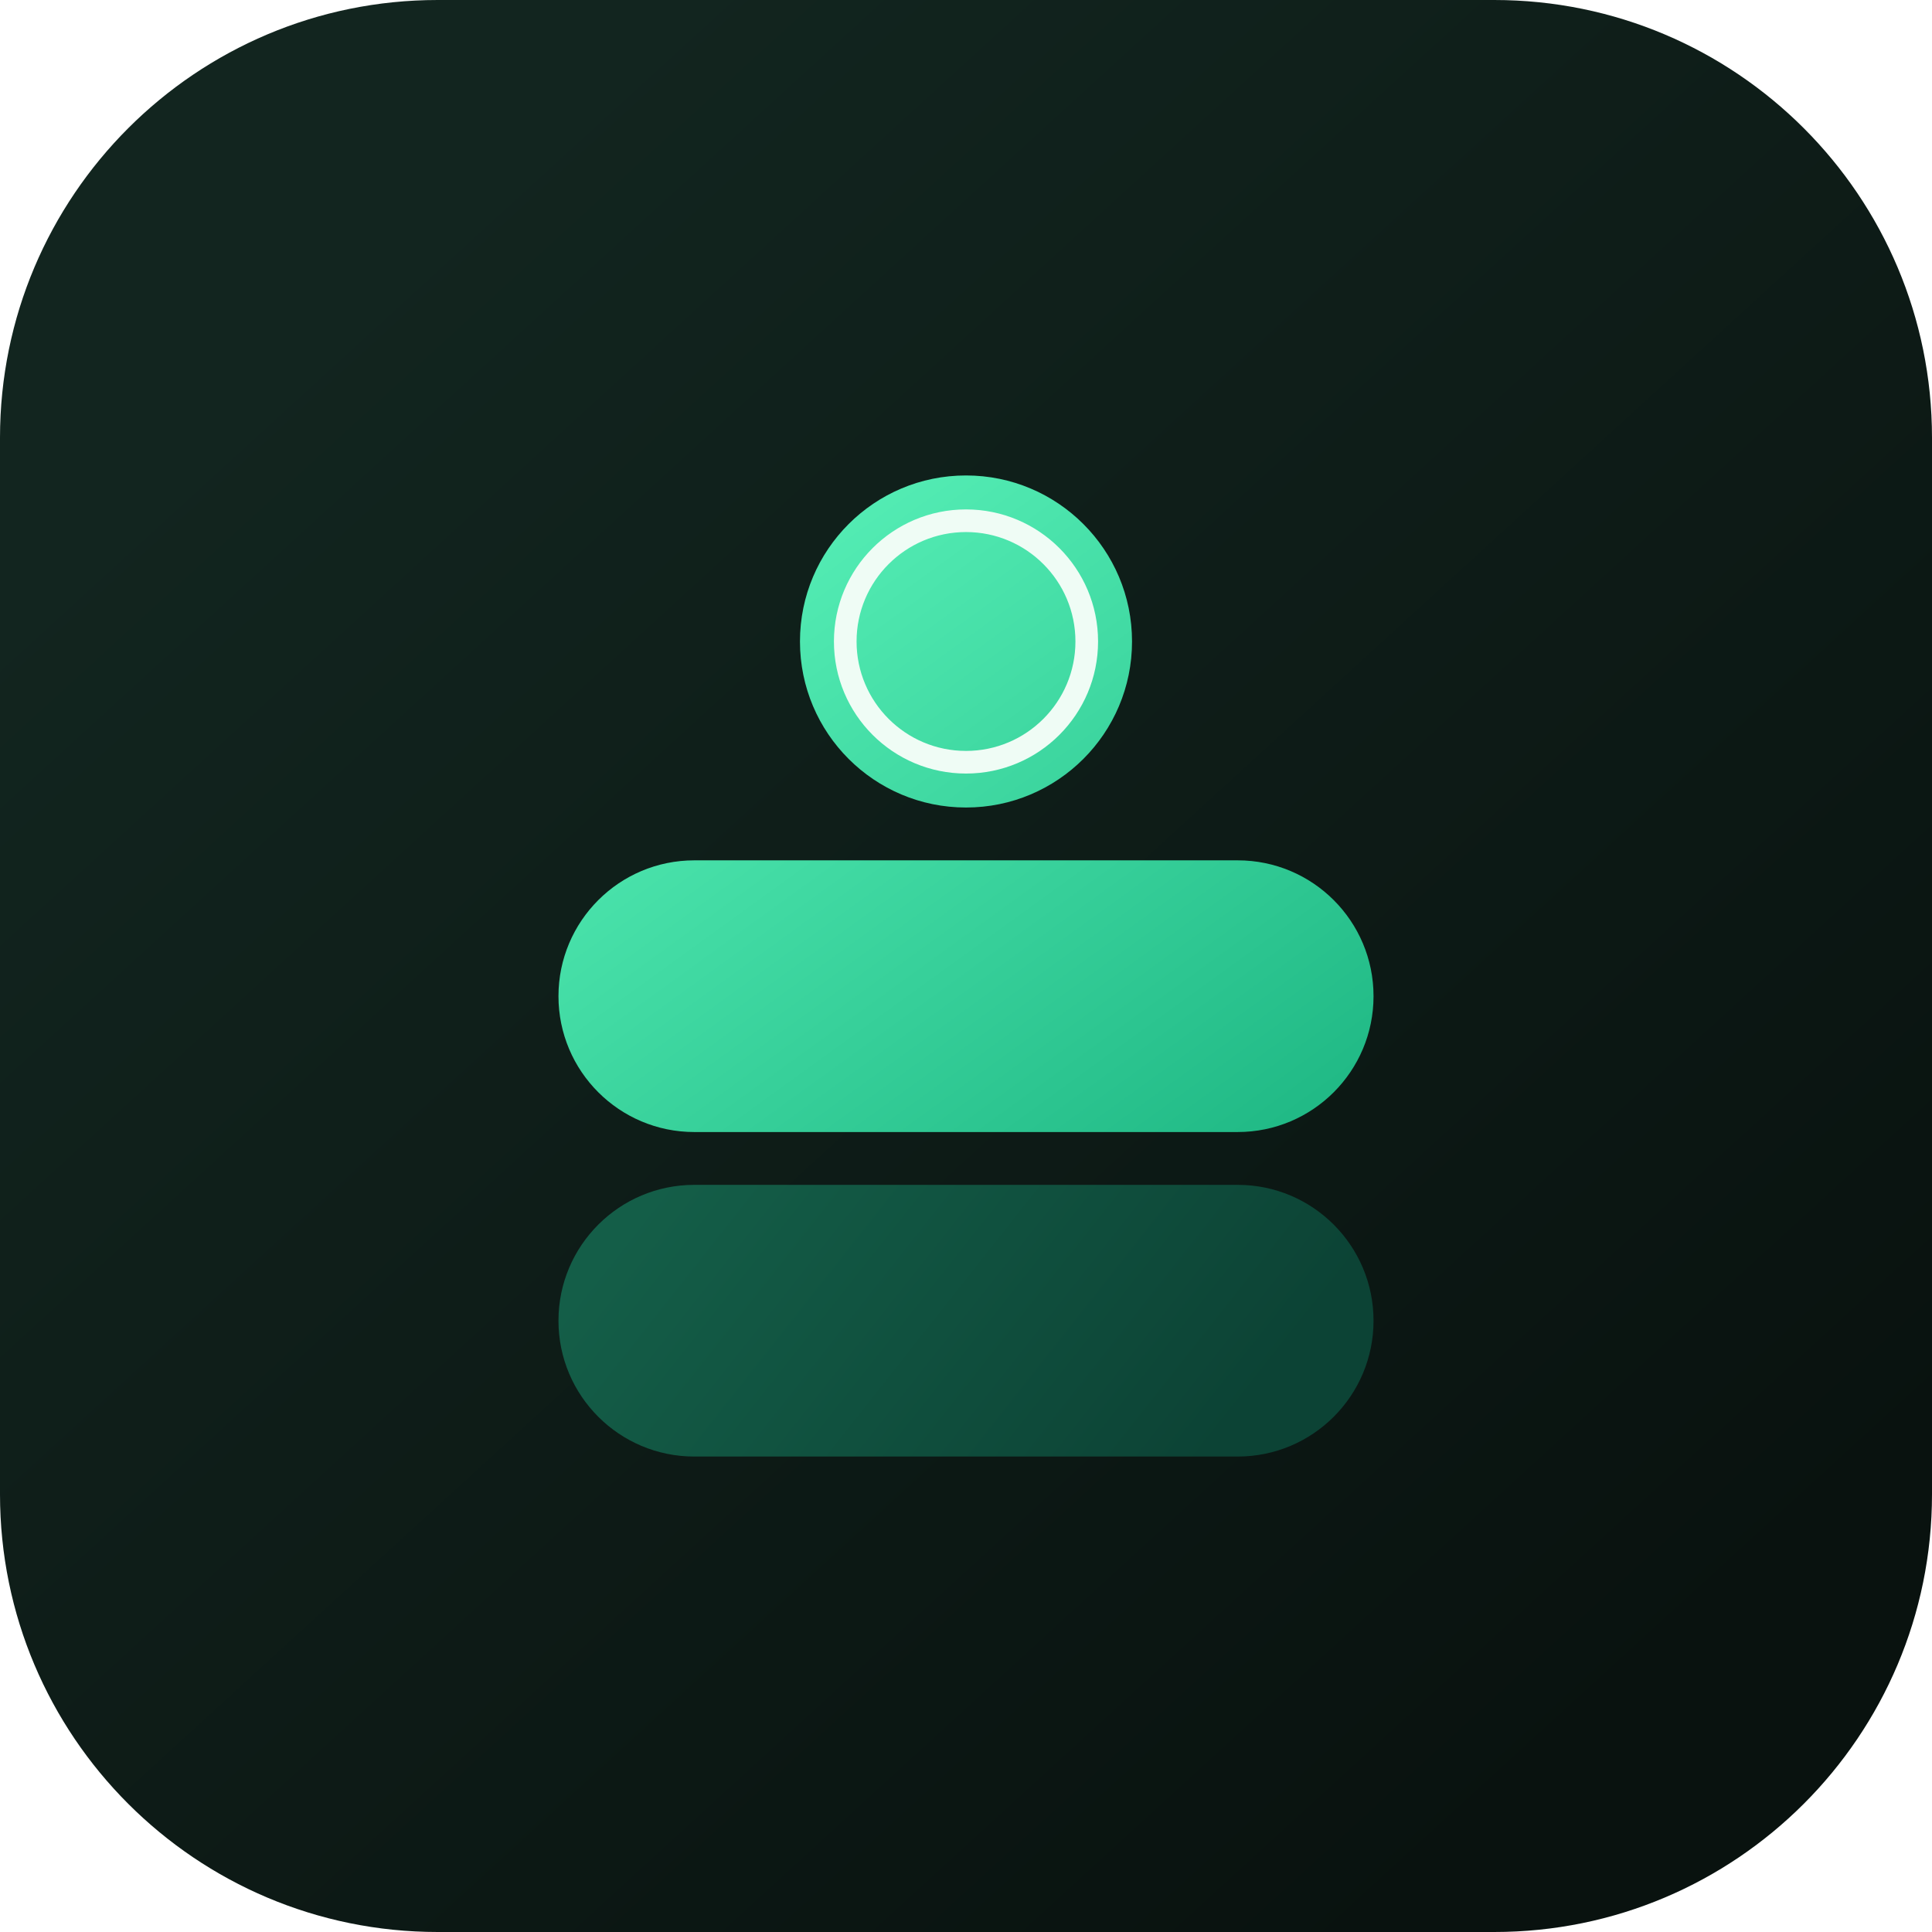
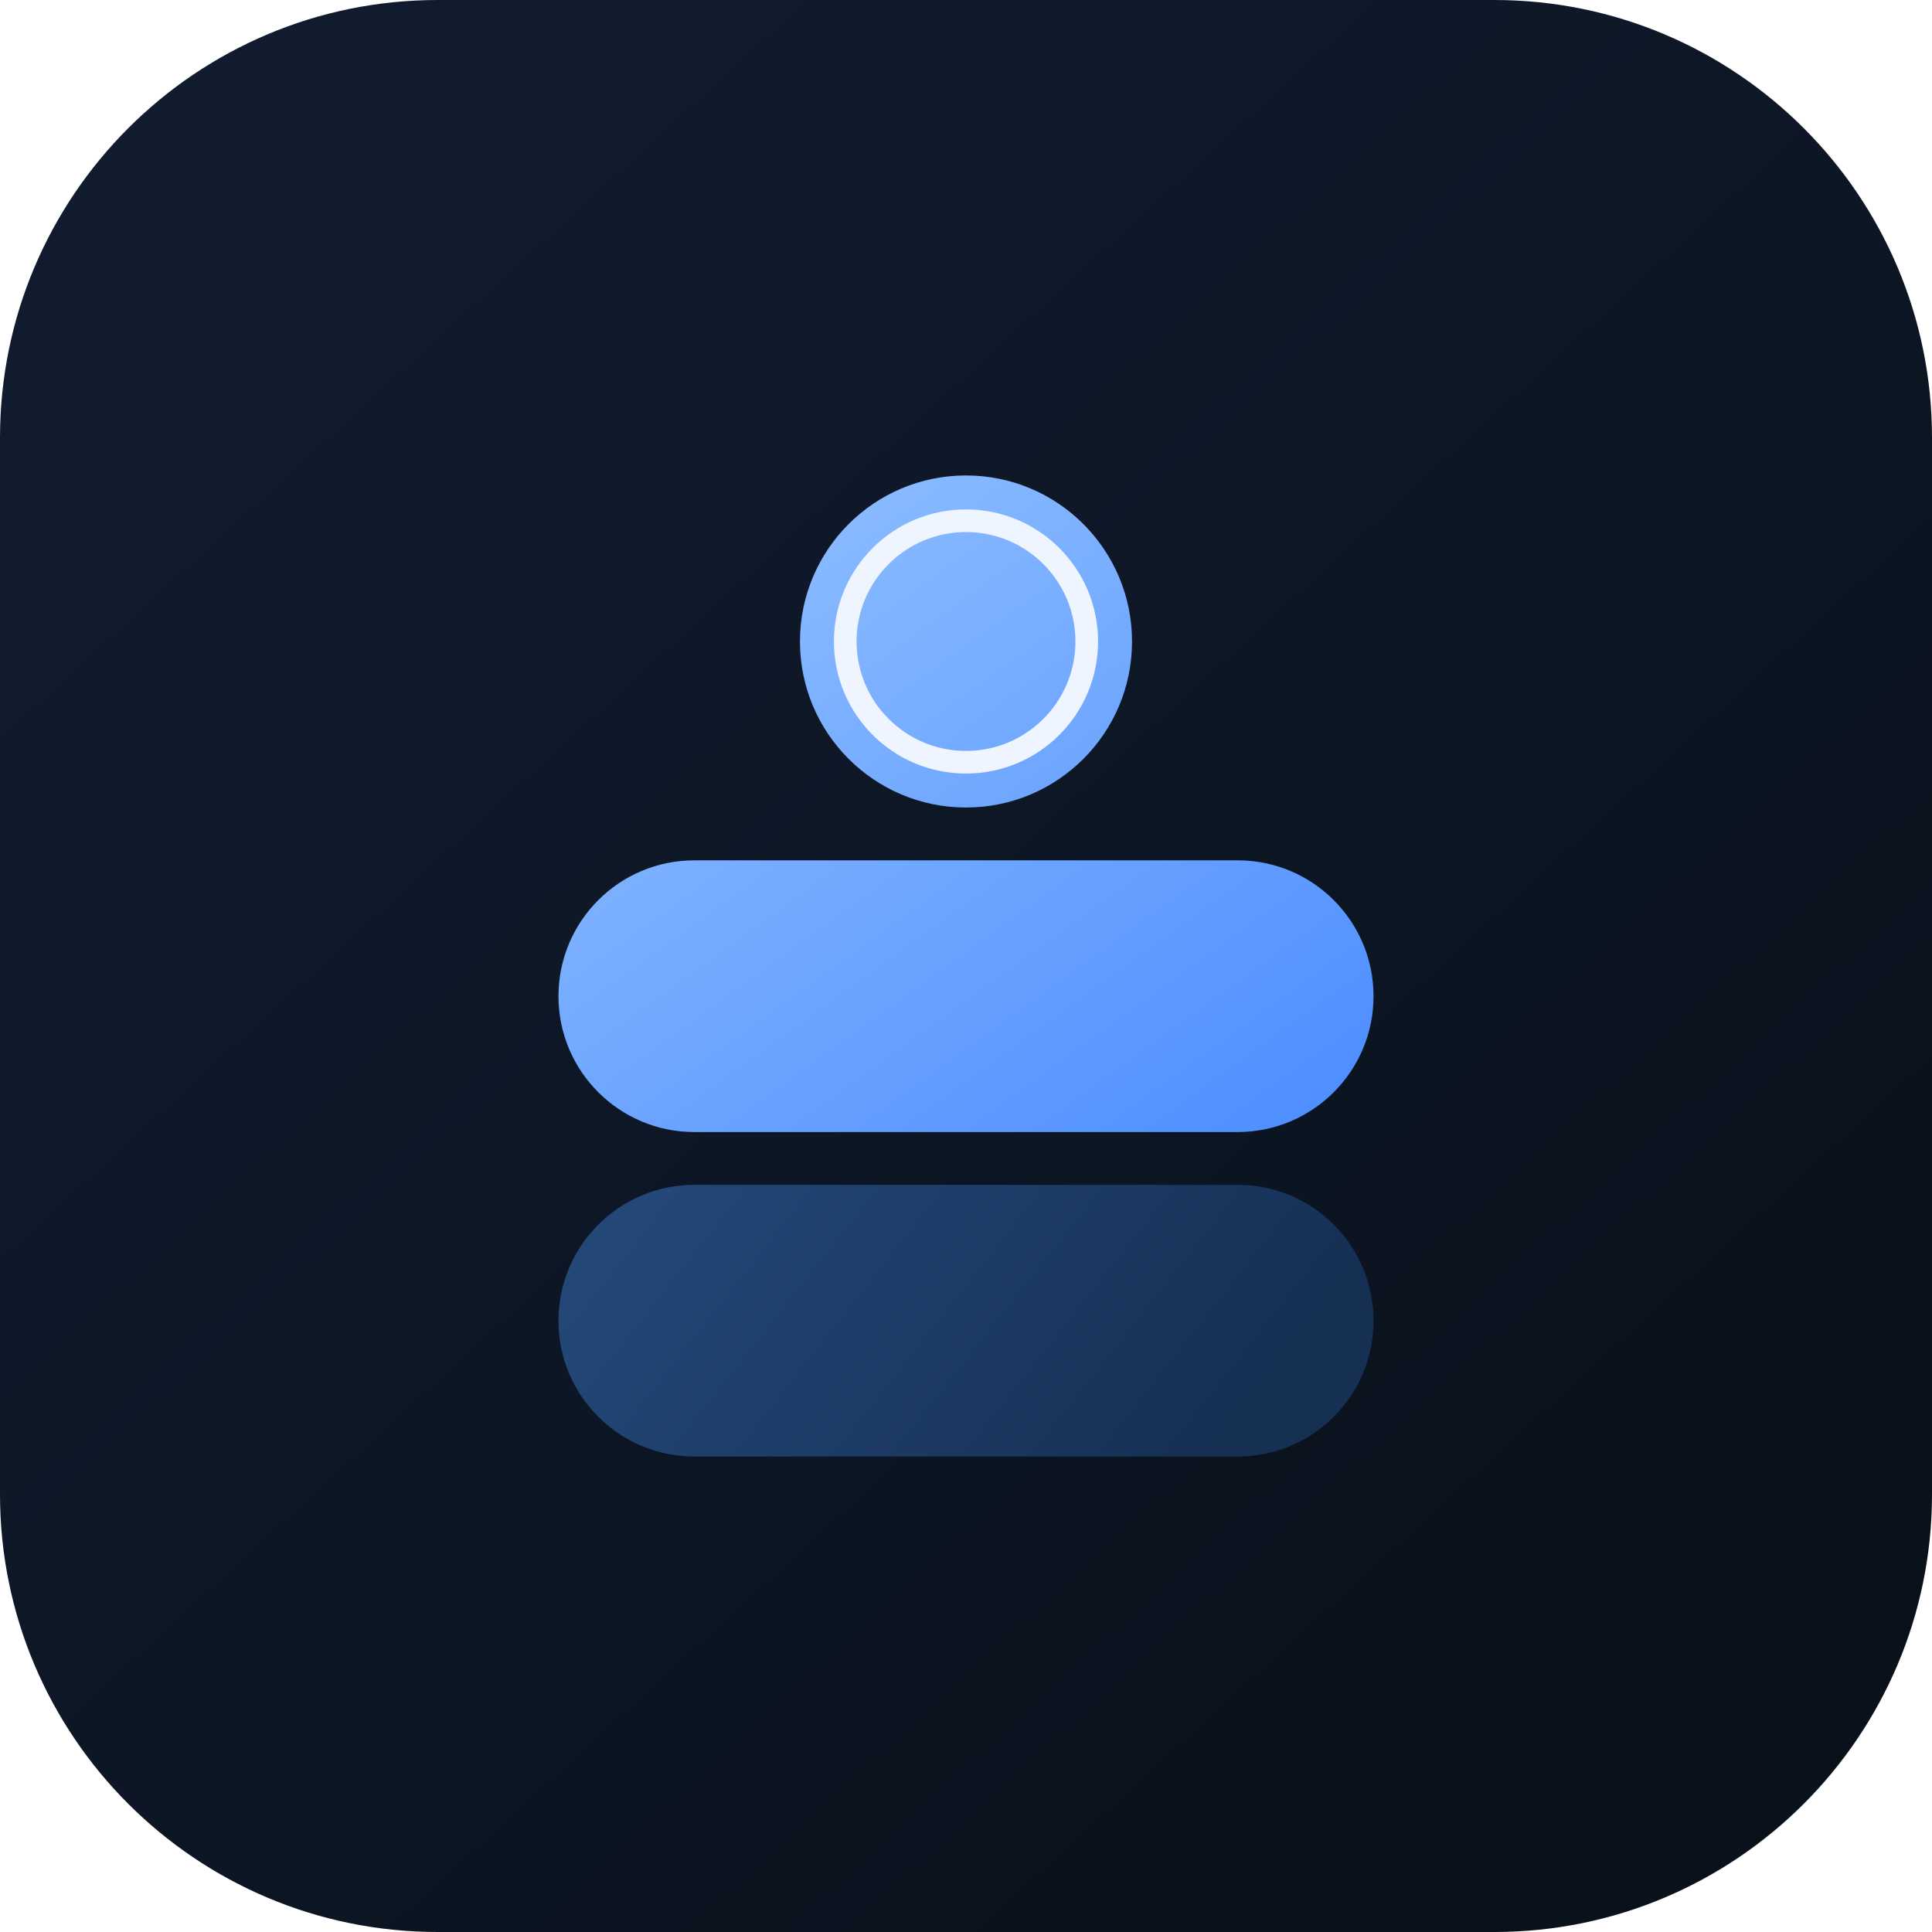
<svg xmlns="http://www.w3.org/2000/svg" width="256" height="256" viewBox="0 0 256 256" fill="none">
  <defs>
    <linearGradient id="bg" x1="48" y1="36" x2="220" y2="224" gradientUnits="userSpaceOnUse">
-       <stop stop-color="#12251F" />
-       <stop offset="1" stop-color="#09120F" />
+       <stop stop-color="#101B2D" />
+       <stop offset="1" stop-color="#09111B" />
    </linearGradient>
    <linearGradient id="mint" x1="97" y1="69" x2="160" y2="156" gradientUnits="userSpaceOnUse">
-       <stop stop-color="#57F0B7" />
-       <stop offset="1" stop-color="#21BA86" />
+       <stop stop-color="#8DBDFF" />
+       <stop offset="1" stop-color="#4F8FFF" />
    </linearGradient>
    <linearGradient id="deep" x1="97" y1="145" x2="159" y2="194" gradientUnits="userSpaceOnUse">
-       <stop stop-color="#145E48" />
-       <stop offset="1" stop-color="#0C4335" />
+       <stop stop-color="#234777" />
+       <stop offset="1" stop-color="#163054" />
    </linearGradient>
  </defs>
  <rect width="256" height="256" rx="58" fill="url(#bg)" />
  <circle cx="128" cy="85" r="22" fill="url(#mint)" />
-   <circle cx="128" cy="85" r="16" stroke="#EFFCF5" stroke-width="3" />
+   <circle cx="128" cy="85" r="16" stroke="#EEF5FF" stroke-width="3" />
  <rect x="74" y="114" width="108" height="36" rx="18" fill="url(#mint)" />
  <rect x="74" y="157" width="108" height="36" rx="18" fill="url(#deep)" />
</svg>
